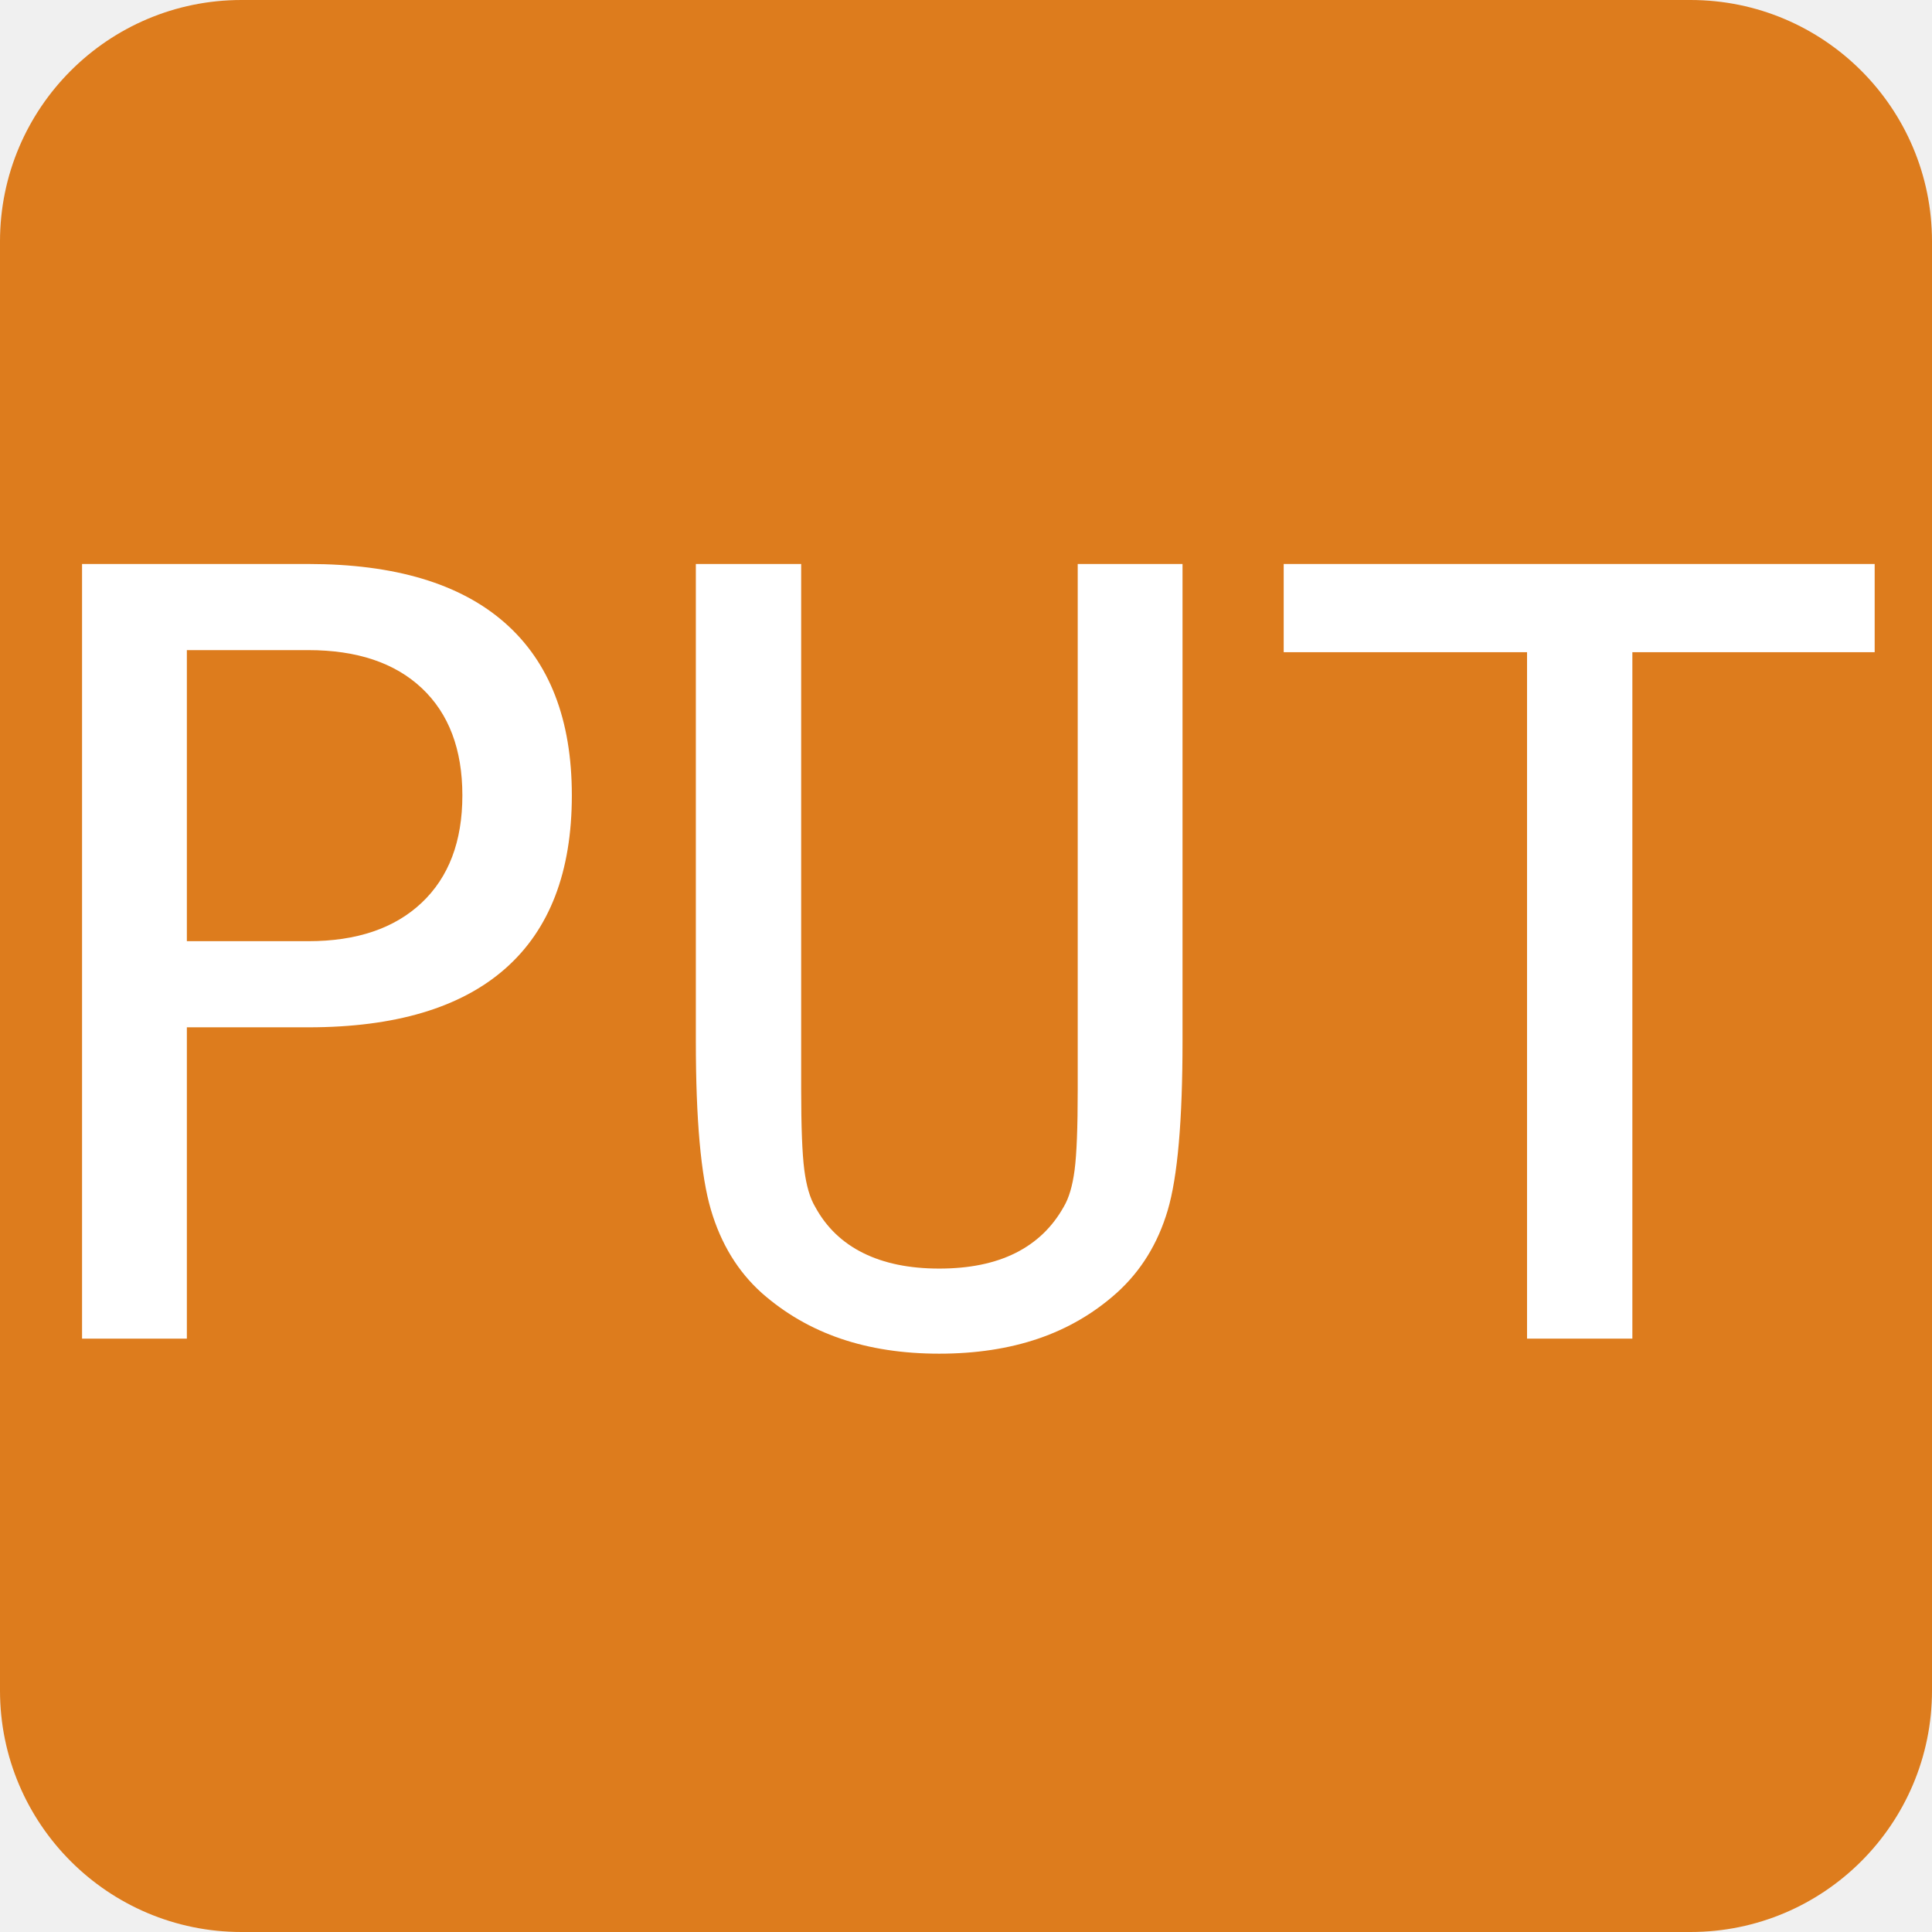
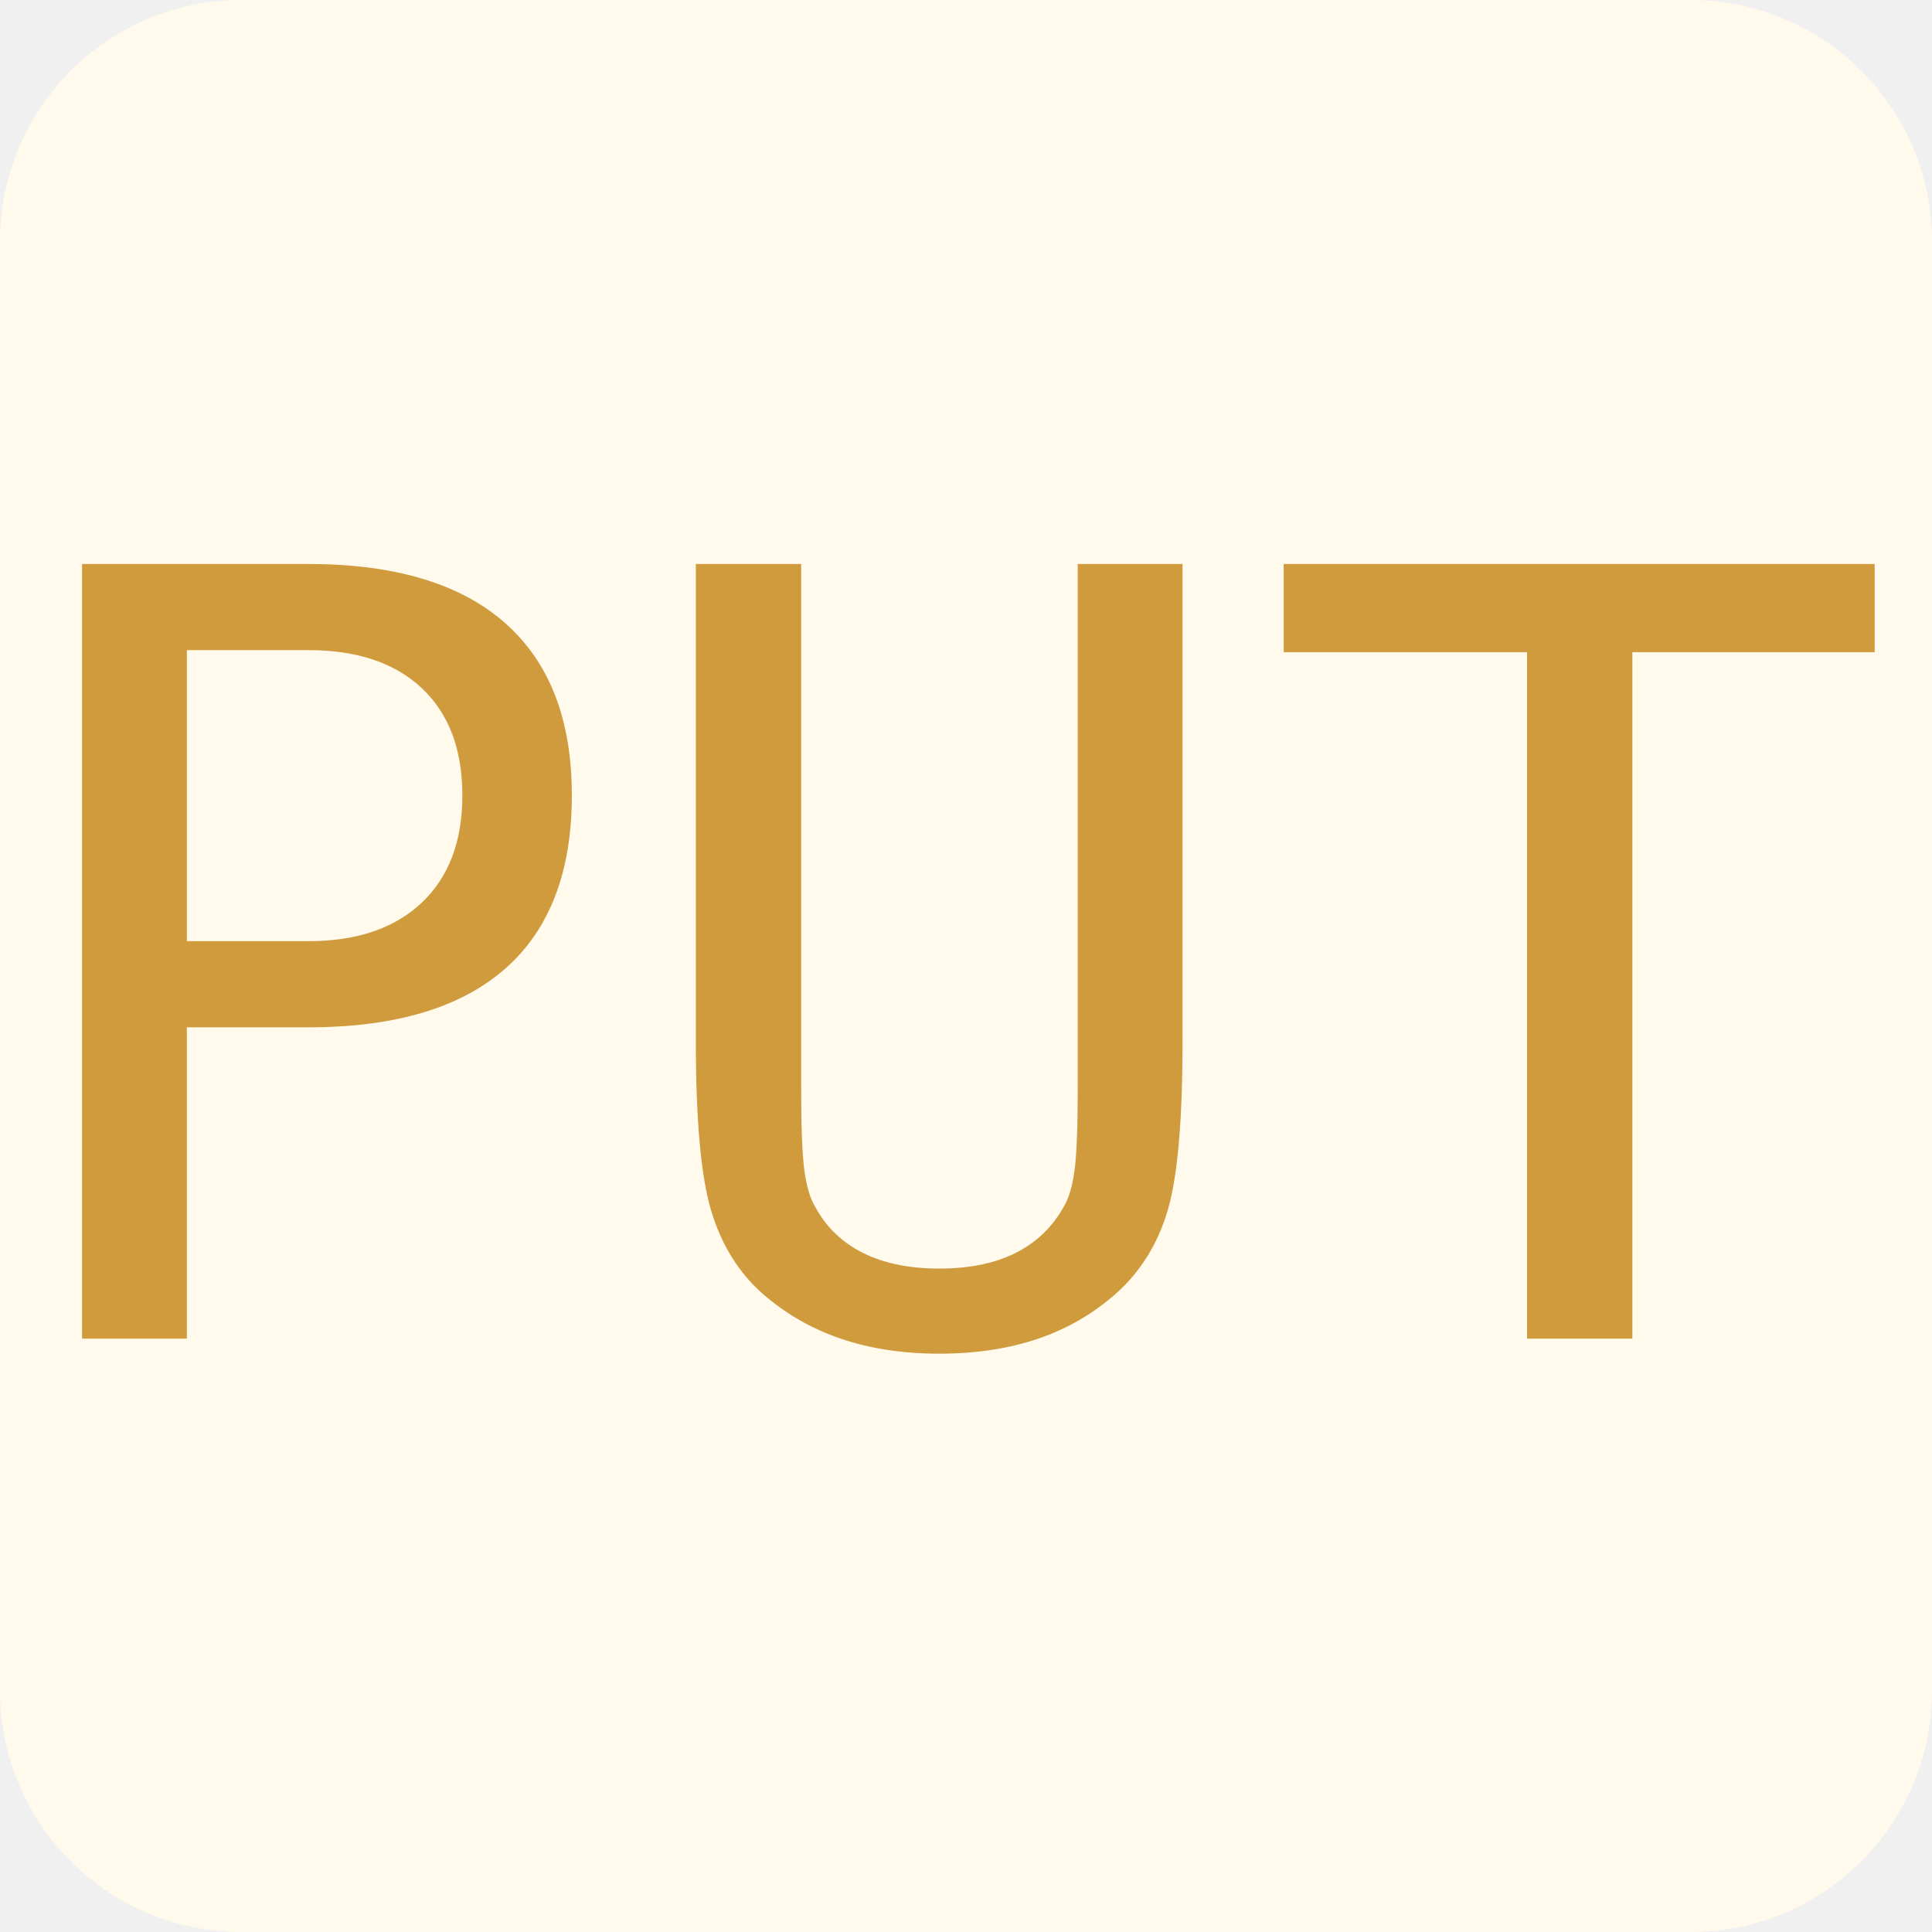
<svg xmlns="http://www.w3.org/2000/svg" width="16px" height="16px" viewBox="0 0 2048 2048">
-   <rect fill-opacity="0.9" x="0" y="0" width="2048" height="2048" rx="256" ry="256" fill="#db6f06" />
+   <rect fill-opacity="1" x="0" y="0" width="2048" height="2048" rx="256" ry="256" fill="#fffaeb" />
  <g transform="scale(0.55)">
-     <path fill-opacity="1" transform="translate(-38.86, 2580) rotate(180) scale(-1, 1)" fill="#ffffff" d="M399 1327v-561h234q140 0 218.5 74t78.5 207t-78 206.5t-219 73.5h-234zM197 1493h436q250 0 379 -113.5t129 -332.5q0 -221 -128.5 -334t-379.5 -113h-234v-600h-202v1493z" />
-     <path fill-opacity="1" transform="translate(1194.14, 2580) rotate(180) scale(-1, 1)" fill="#ffffff" d="M147 573v920h203v-1012q0 -109 6 -155.5t21 -71.5q32 -59 92.5 -89t146.5 -30q87 0 147 30t93 89q15 25 21 71t6 154v1014h202v-920q0 -229 -28.5 -325.5t-98.5 -159.5q-66 -59 -151 -88t-191 -29q-105 0 -190 29t-152 88q-69 62 -98 160.5t-29 324.5z" />
-     <path fill-opacity="1" transform="translate(2427.14, 2580) rotate(180) scale(-1, 1)" fill="#ffffff" d="M47 1493h1139v-170h-467v-1323h-203v1323h-469v170z" />
+     <path fill-opacity="1" transform="translate(-38.86, 2580) rotate(180) scale(-1, 1)" fill="#cf9b3d" d="M399 1327v-561h234q140 0 218.5 74t78.5 207t-78 206.5t-219 73.5h-234zM197 1493h436q250 0 379 -113.5t129 -332.5q0 -221 -128.5 -334t-379.5 -113h-234v-600h-202v1493z" />
+     <path fill-opacity="1" transform="translate(1194.14, 2580) rotate(180) scale(-1, 1)" fill="#cf9b3d" d="M147 573v920h203v-1012q0 -109 6 -155.5t21 -71.5q32 -59 92.5 -89t146.5 -30q87 0 147 30t93 89q15 25 21 71t6 154v1014h202v-920q0 -229 -28.5 -325.5t-98.5 -159.5q-66 -59 -151 -88t-191 -29q-105 0 -190 29t-152 88q-69 62 -98 160.5t-29 324.5z" />
+     <path fill-opacity="1" transform="translate(2427.14, 2580) rotate(180) scale(-1, 1)" fill="#cf9b3d" d="M47 1493h1139v-170h-467v-1323h-203v1323h-469v170z" />
  </g>
</svg>
